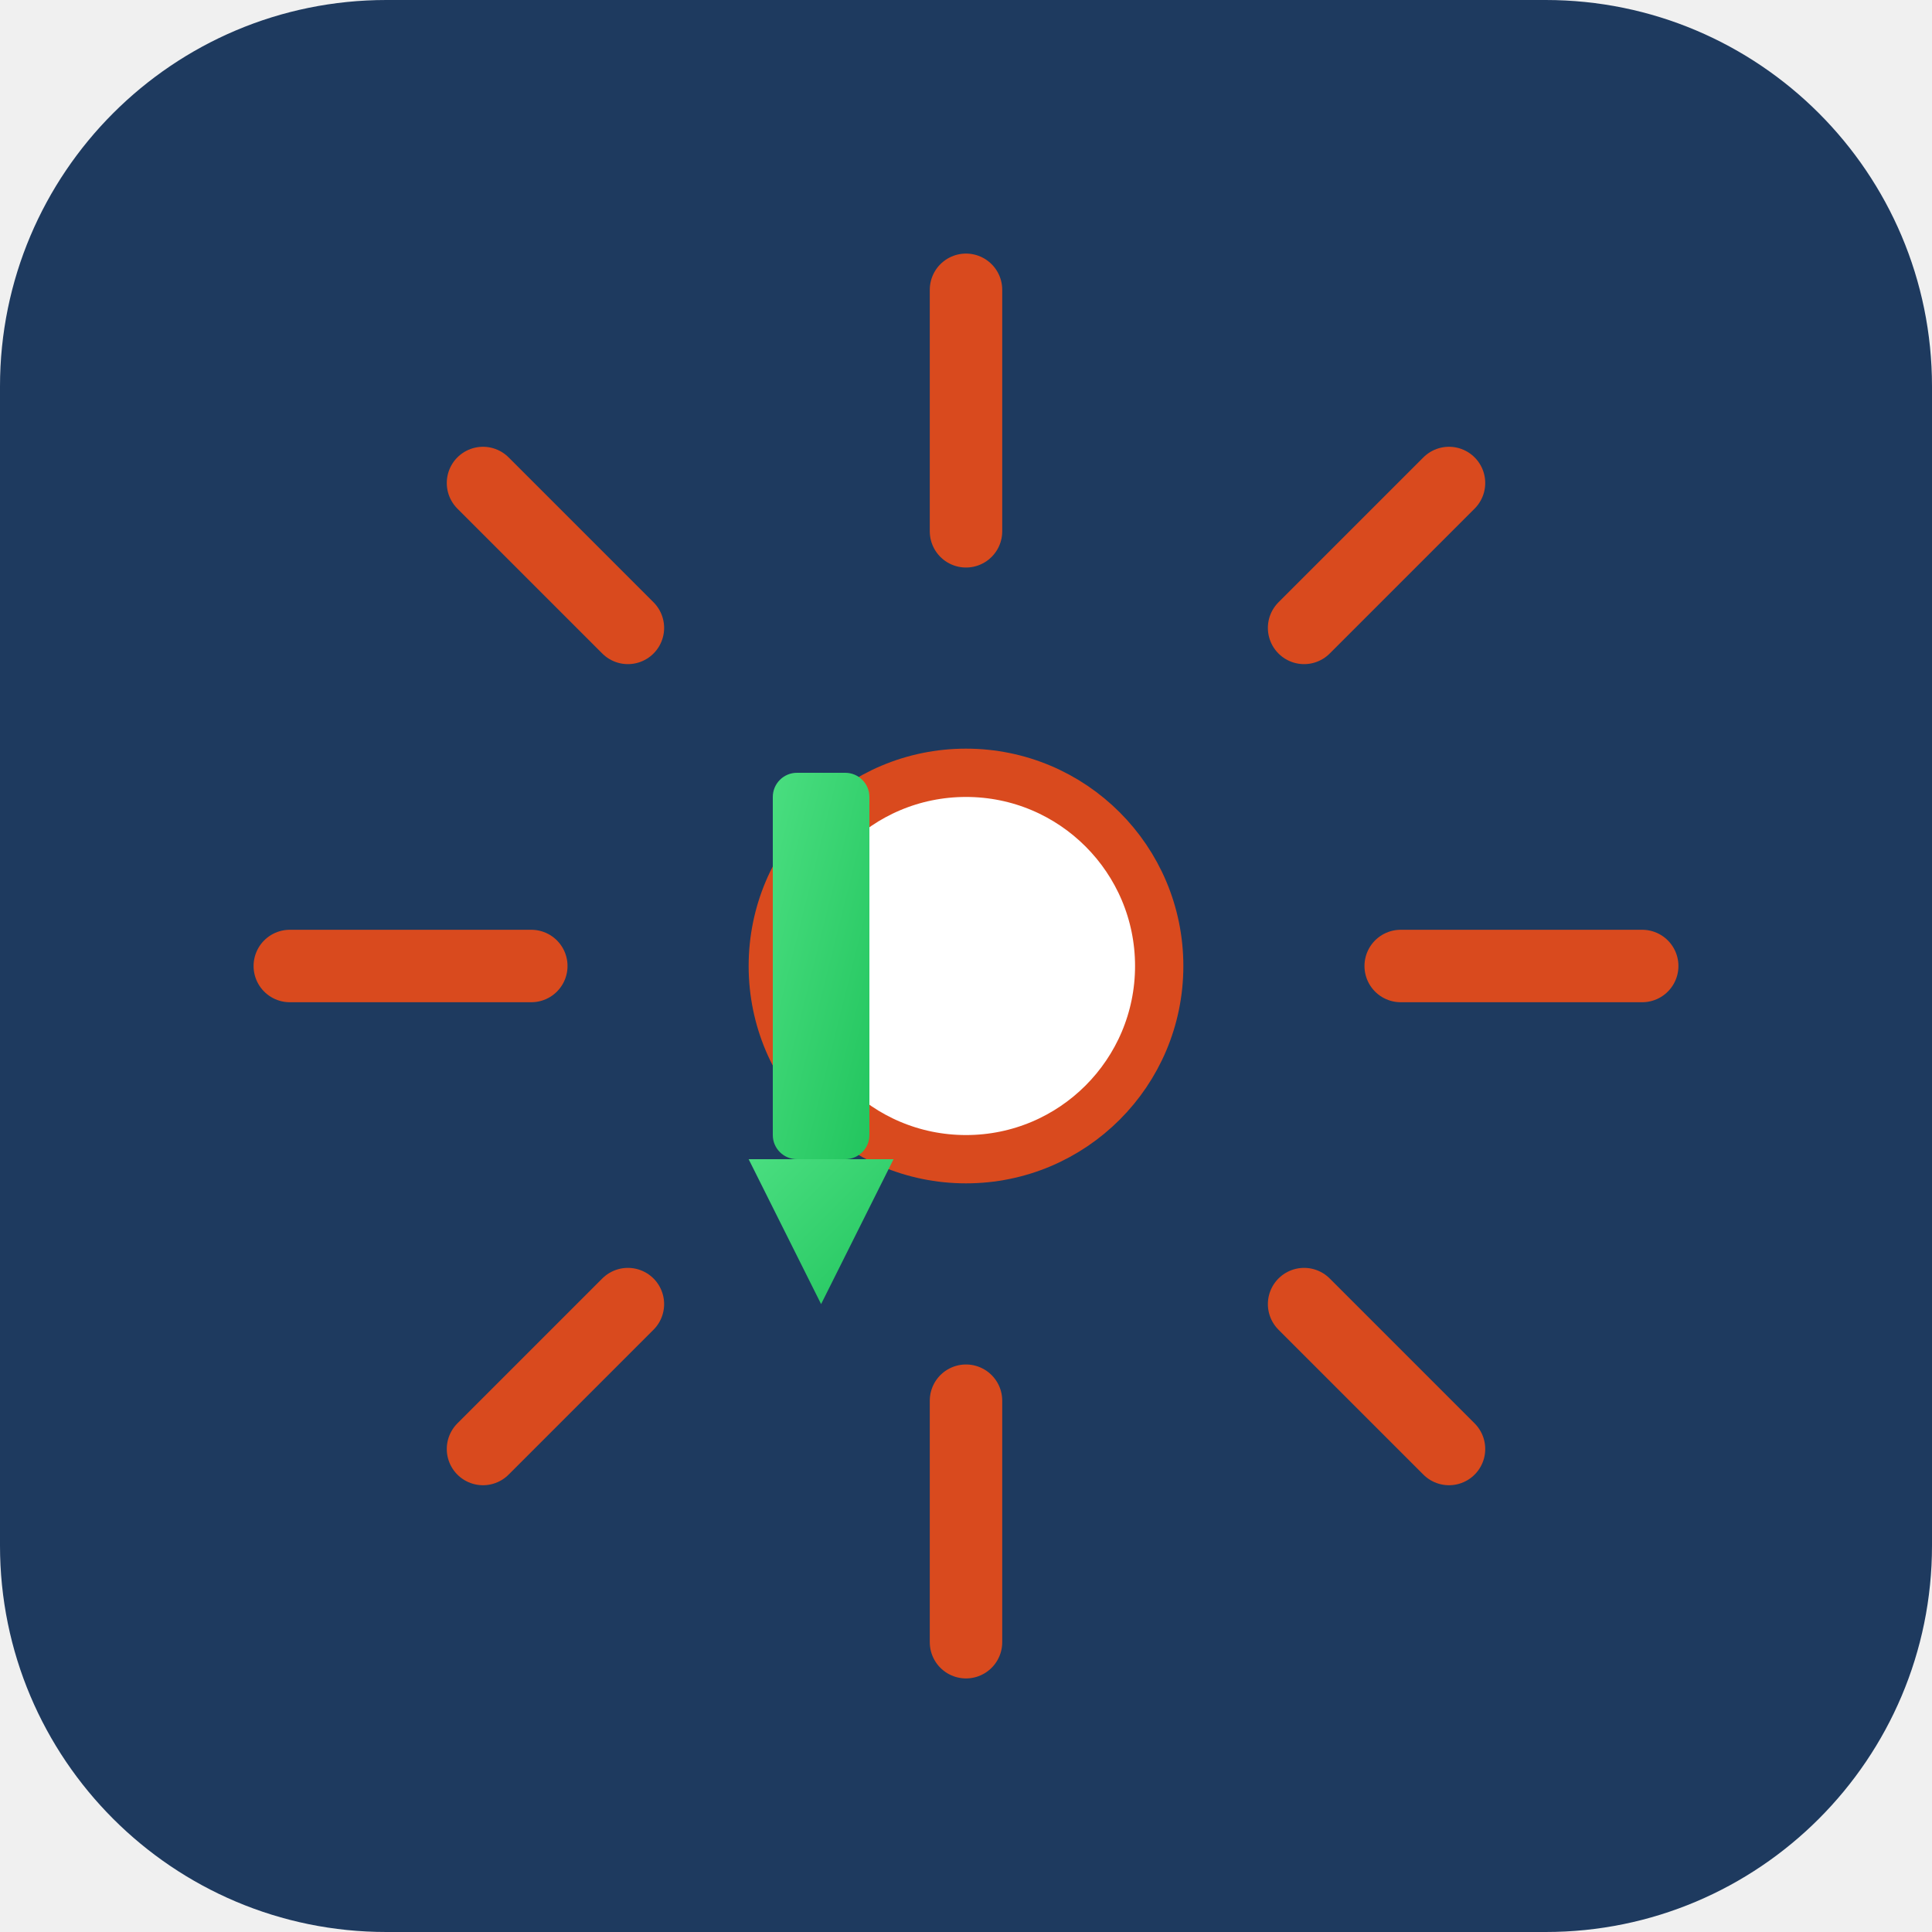
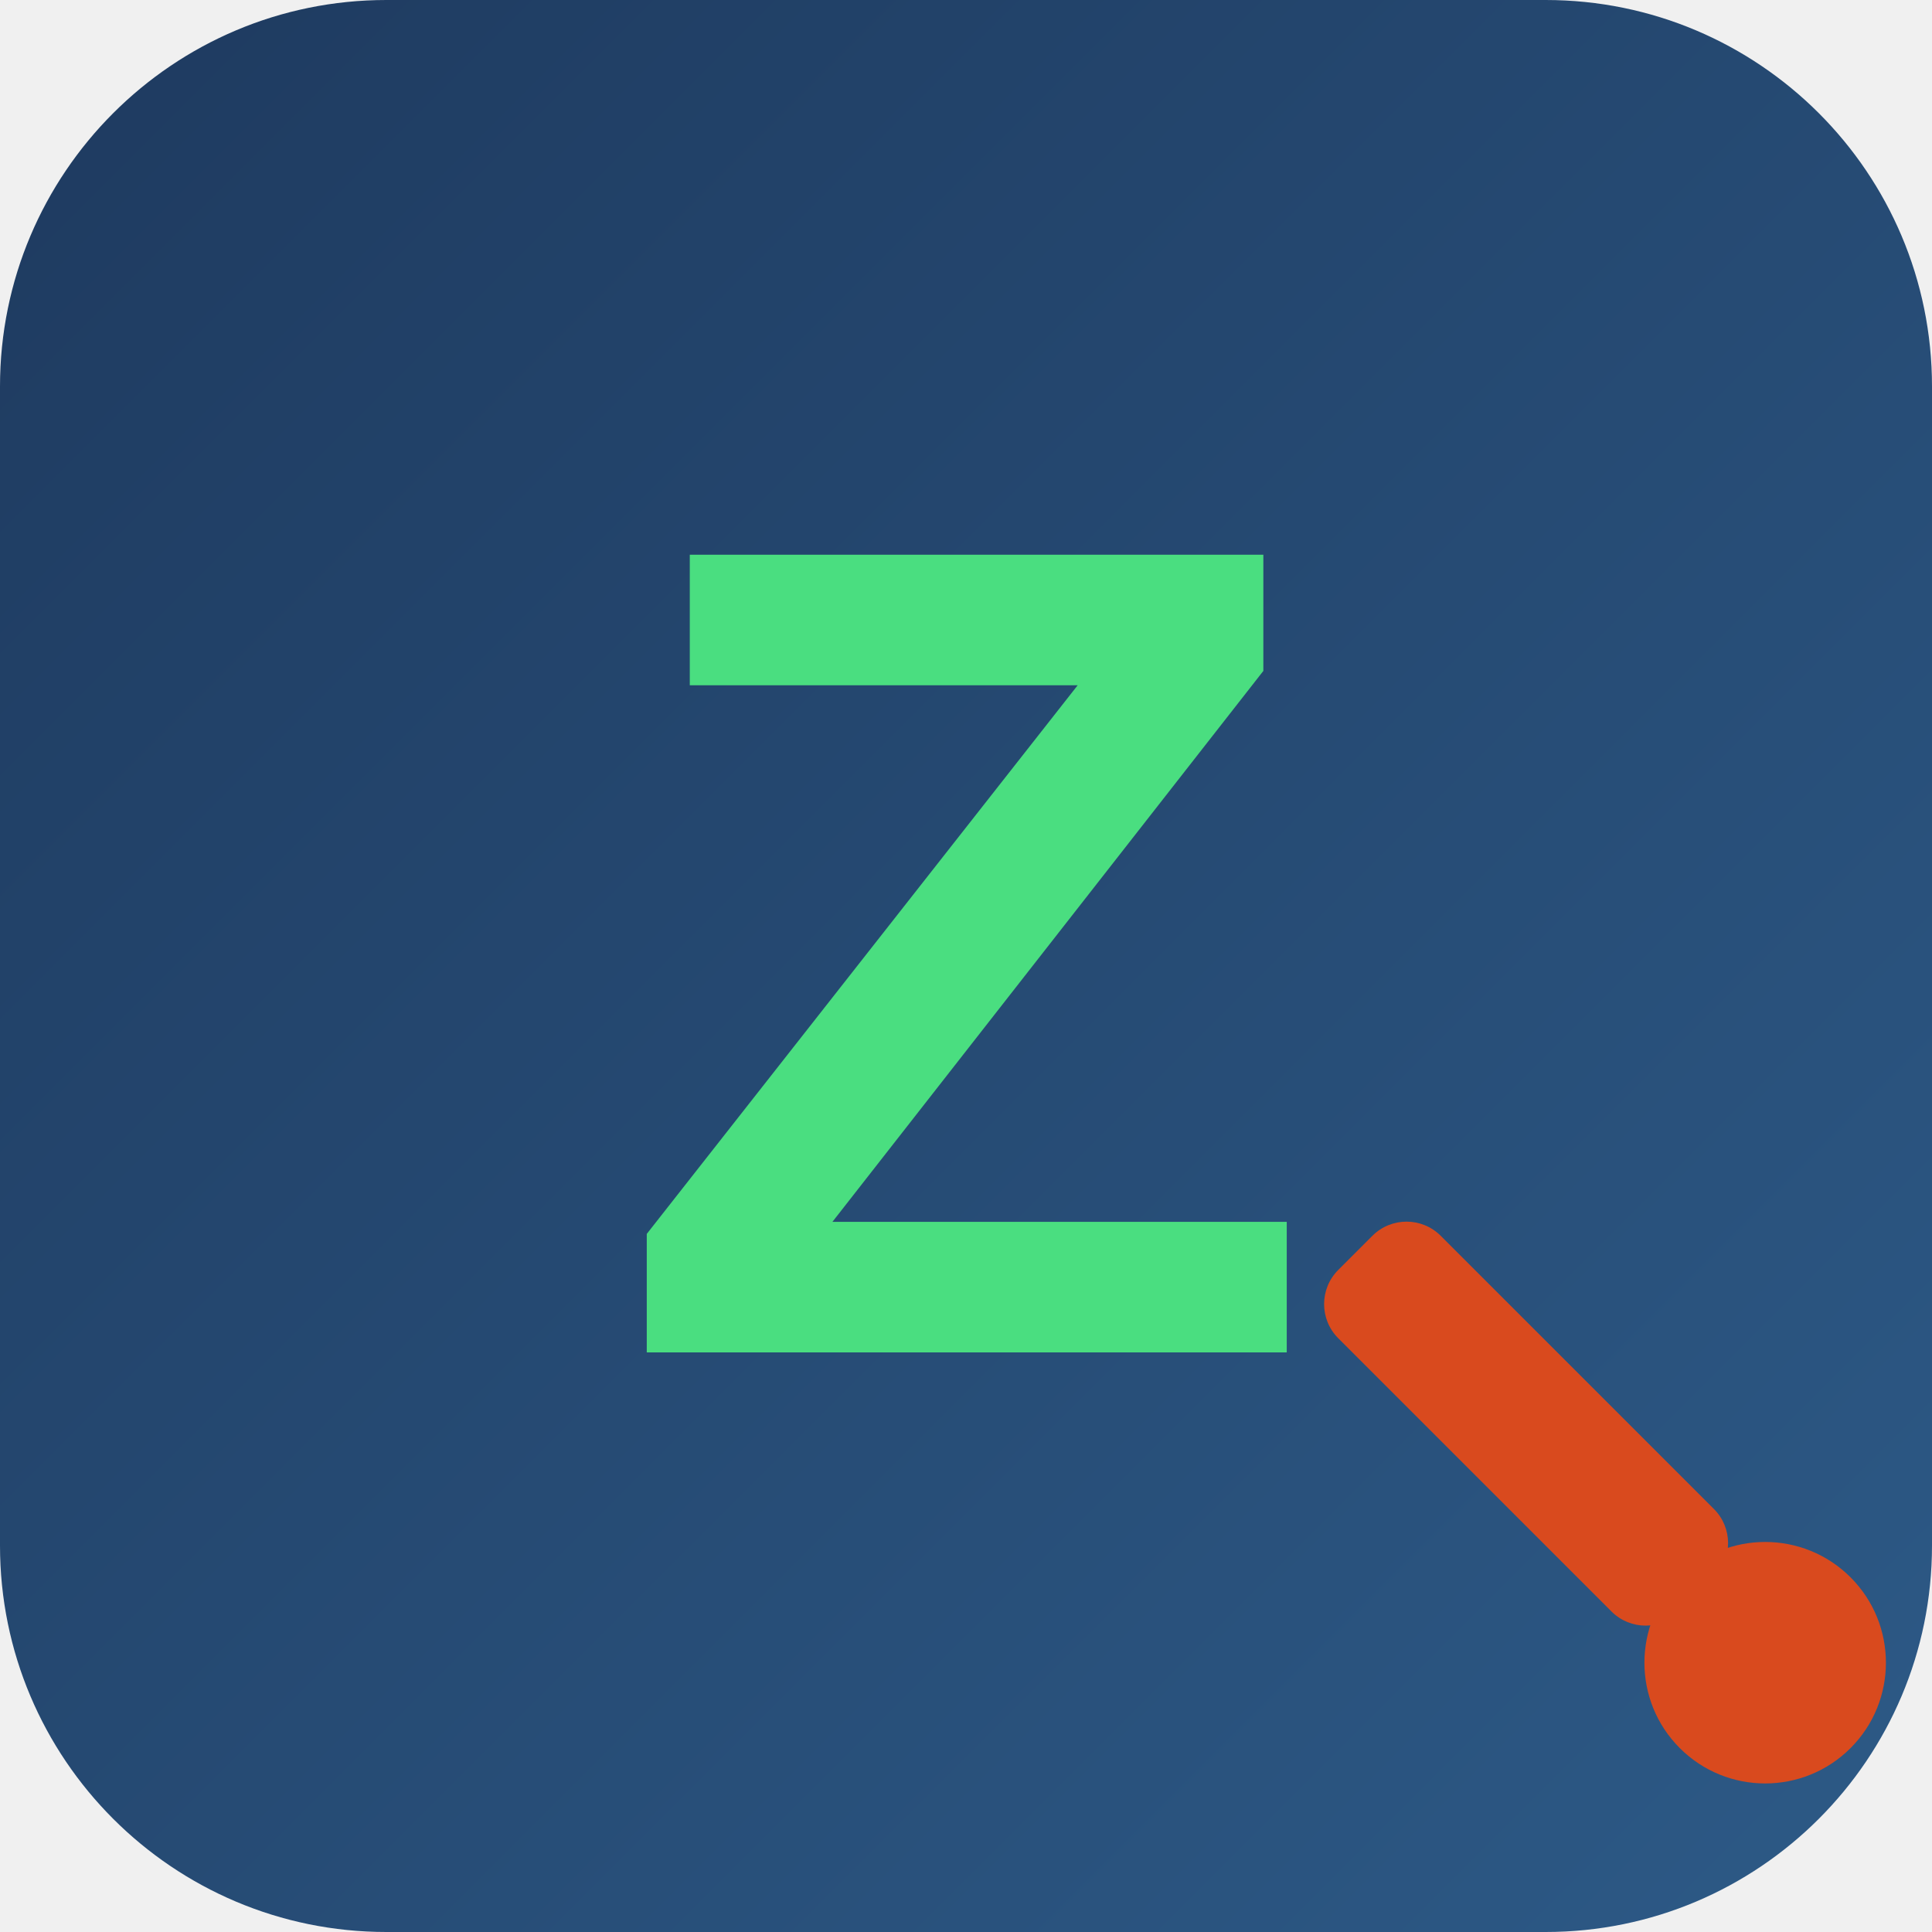
<svg xmlns="http://www.w3.org/2000/svg" viewBox="0 0 40 40" width="40" height="40">
  <defs>
-     <linearGradient id="toolGradIcon" x1="0%" y1="0%" x2="100%" y2="100%">
-       <stop offset="0%" style="stop-color:#4ade80" />
-       <stop offset="100%" style="stop-color:#22c55e" />
+     <linearGradient id="logoGrad2" x1="0%" y1="0%" x2="100%" y2="100%">
+       <stop offset="0%" style="stop-color:#1e3a5f" />
+       <stop offset="100%" style="stop-color:#2d5a87" />
    </linearGradient>
  </defs>
-   <rect width="40" height="40" rx="8" fill="#1e3a5f" />
-   <g stroke="#d94a1e" stroke-width="1.5" stroke-linecap="round">
-     <line x1="20" y1="6" x2="20" y2="11" />
-     <line x1="20" y1="29" x2="20" y2="34" />
-     <line x1="6" y1="20" x2="11" y2="20" />
-     <line x1="29" y1="20" x2="34" y2="20" />
-     <line x1="10" y1="10" x2="13" y2="13" />
-     <line x1="27" y1="27" x2="30" y2="30" />
-     <line x1="30" y1="10" x2="27" y2="13" />
-     <line x1="13" y1="27" x2="10" y2="30" />
-   </g>
-   <circle cx="20" cy="20" r="4" fill="#ffffff" stroke="#d94a1e" stroke-width="1" />
-   <g transform="translate(16, 16)">
-     <rect x="0" y="0" width="2" height="8" rx="0.5" fill="url(#toolGradIcon)" />
-     <path d="M -0.5,8 L 1,11 L 2.5,8 Z" fill="url(#toolGradIcon)" />
+   <rect width="40" height="40" rx="8" fill="url(#logoGrad2)" />
+   <text x="20" y="28" text-anchor="middle" font-family="Arial, sans-serif" font-size="24" font-weight="800" fill="#4ade80">Z</text>
+   <g transform="translate(27, 27) rotate(-45)" fill="#d94a1e">
+     <rect x="0" y="0" width="3" height="10" rx="1" />
+     <circle cx="1.5" cy="12" r="2.5" />
  </g>
</svg>
